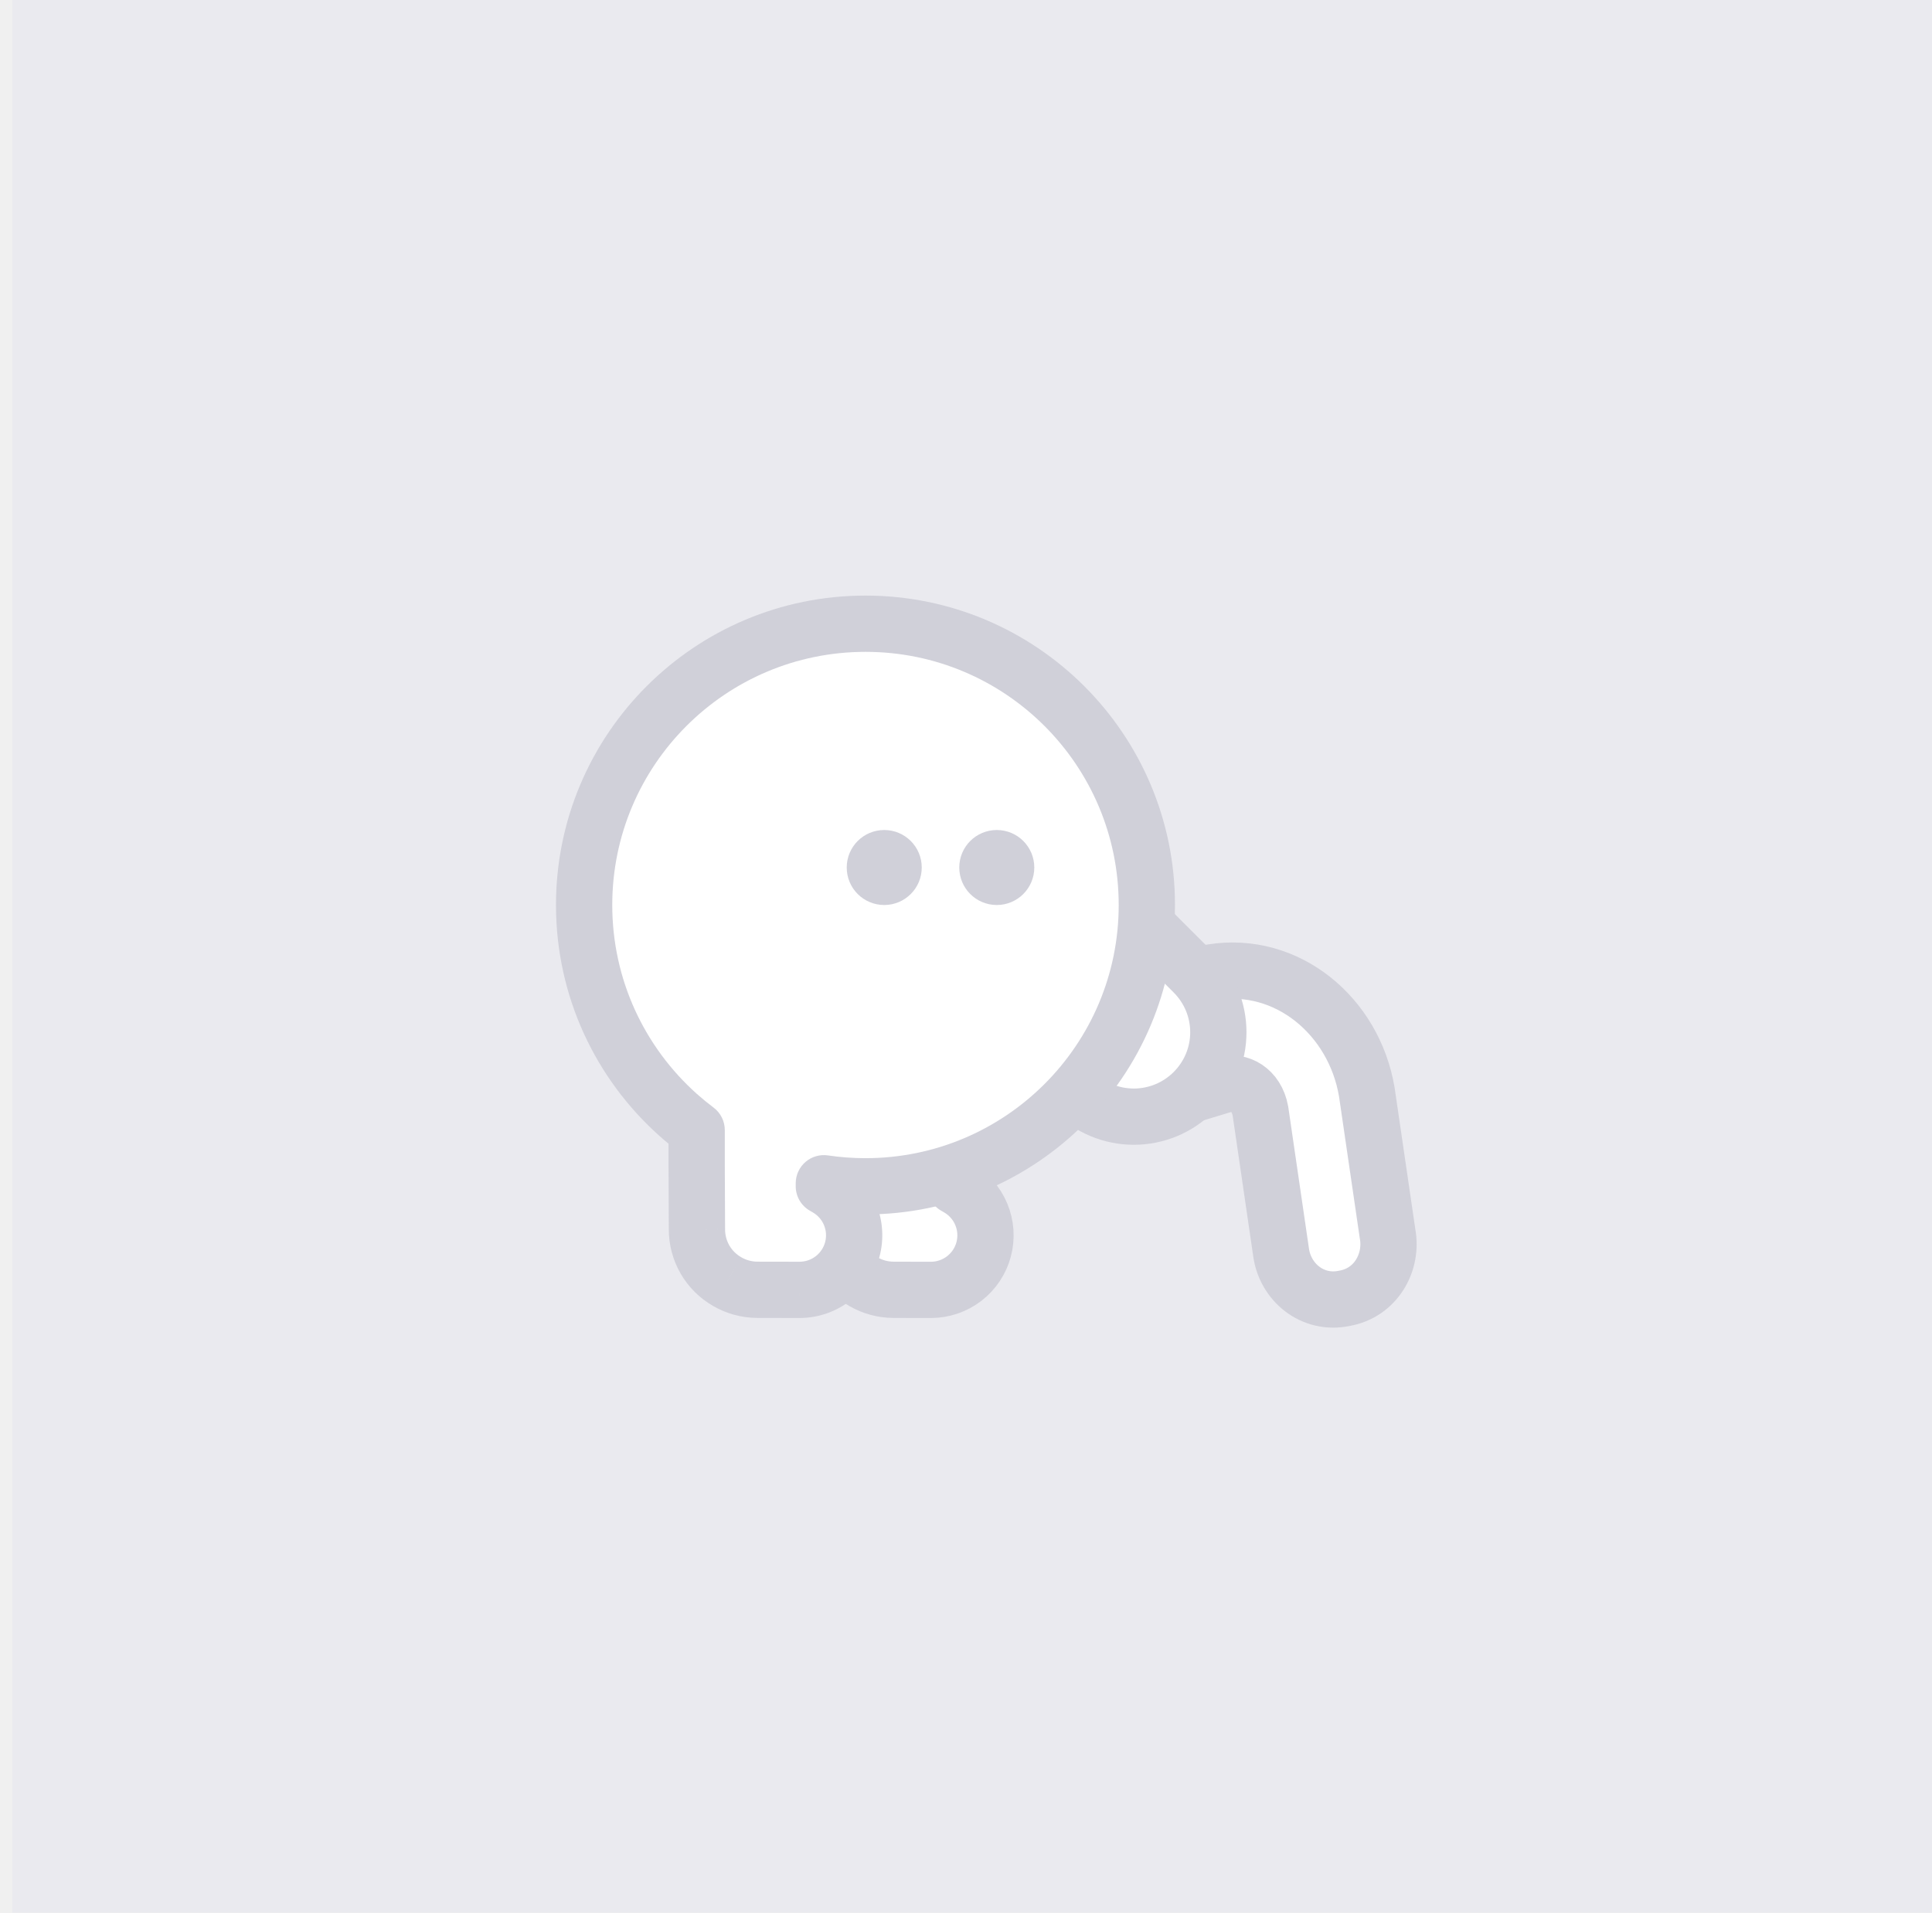
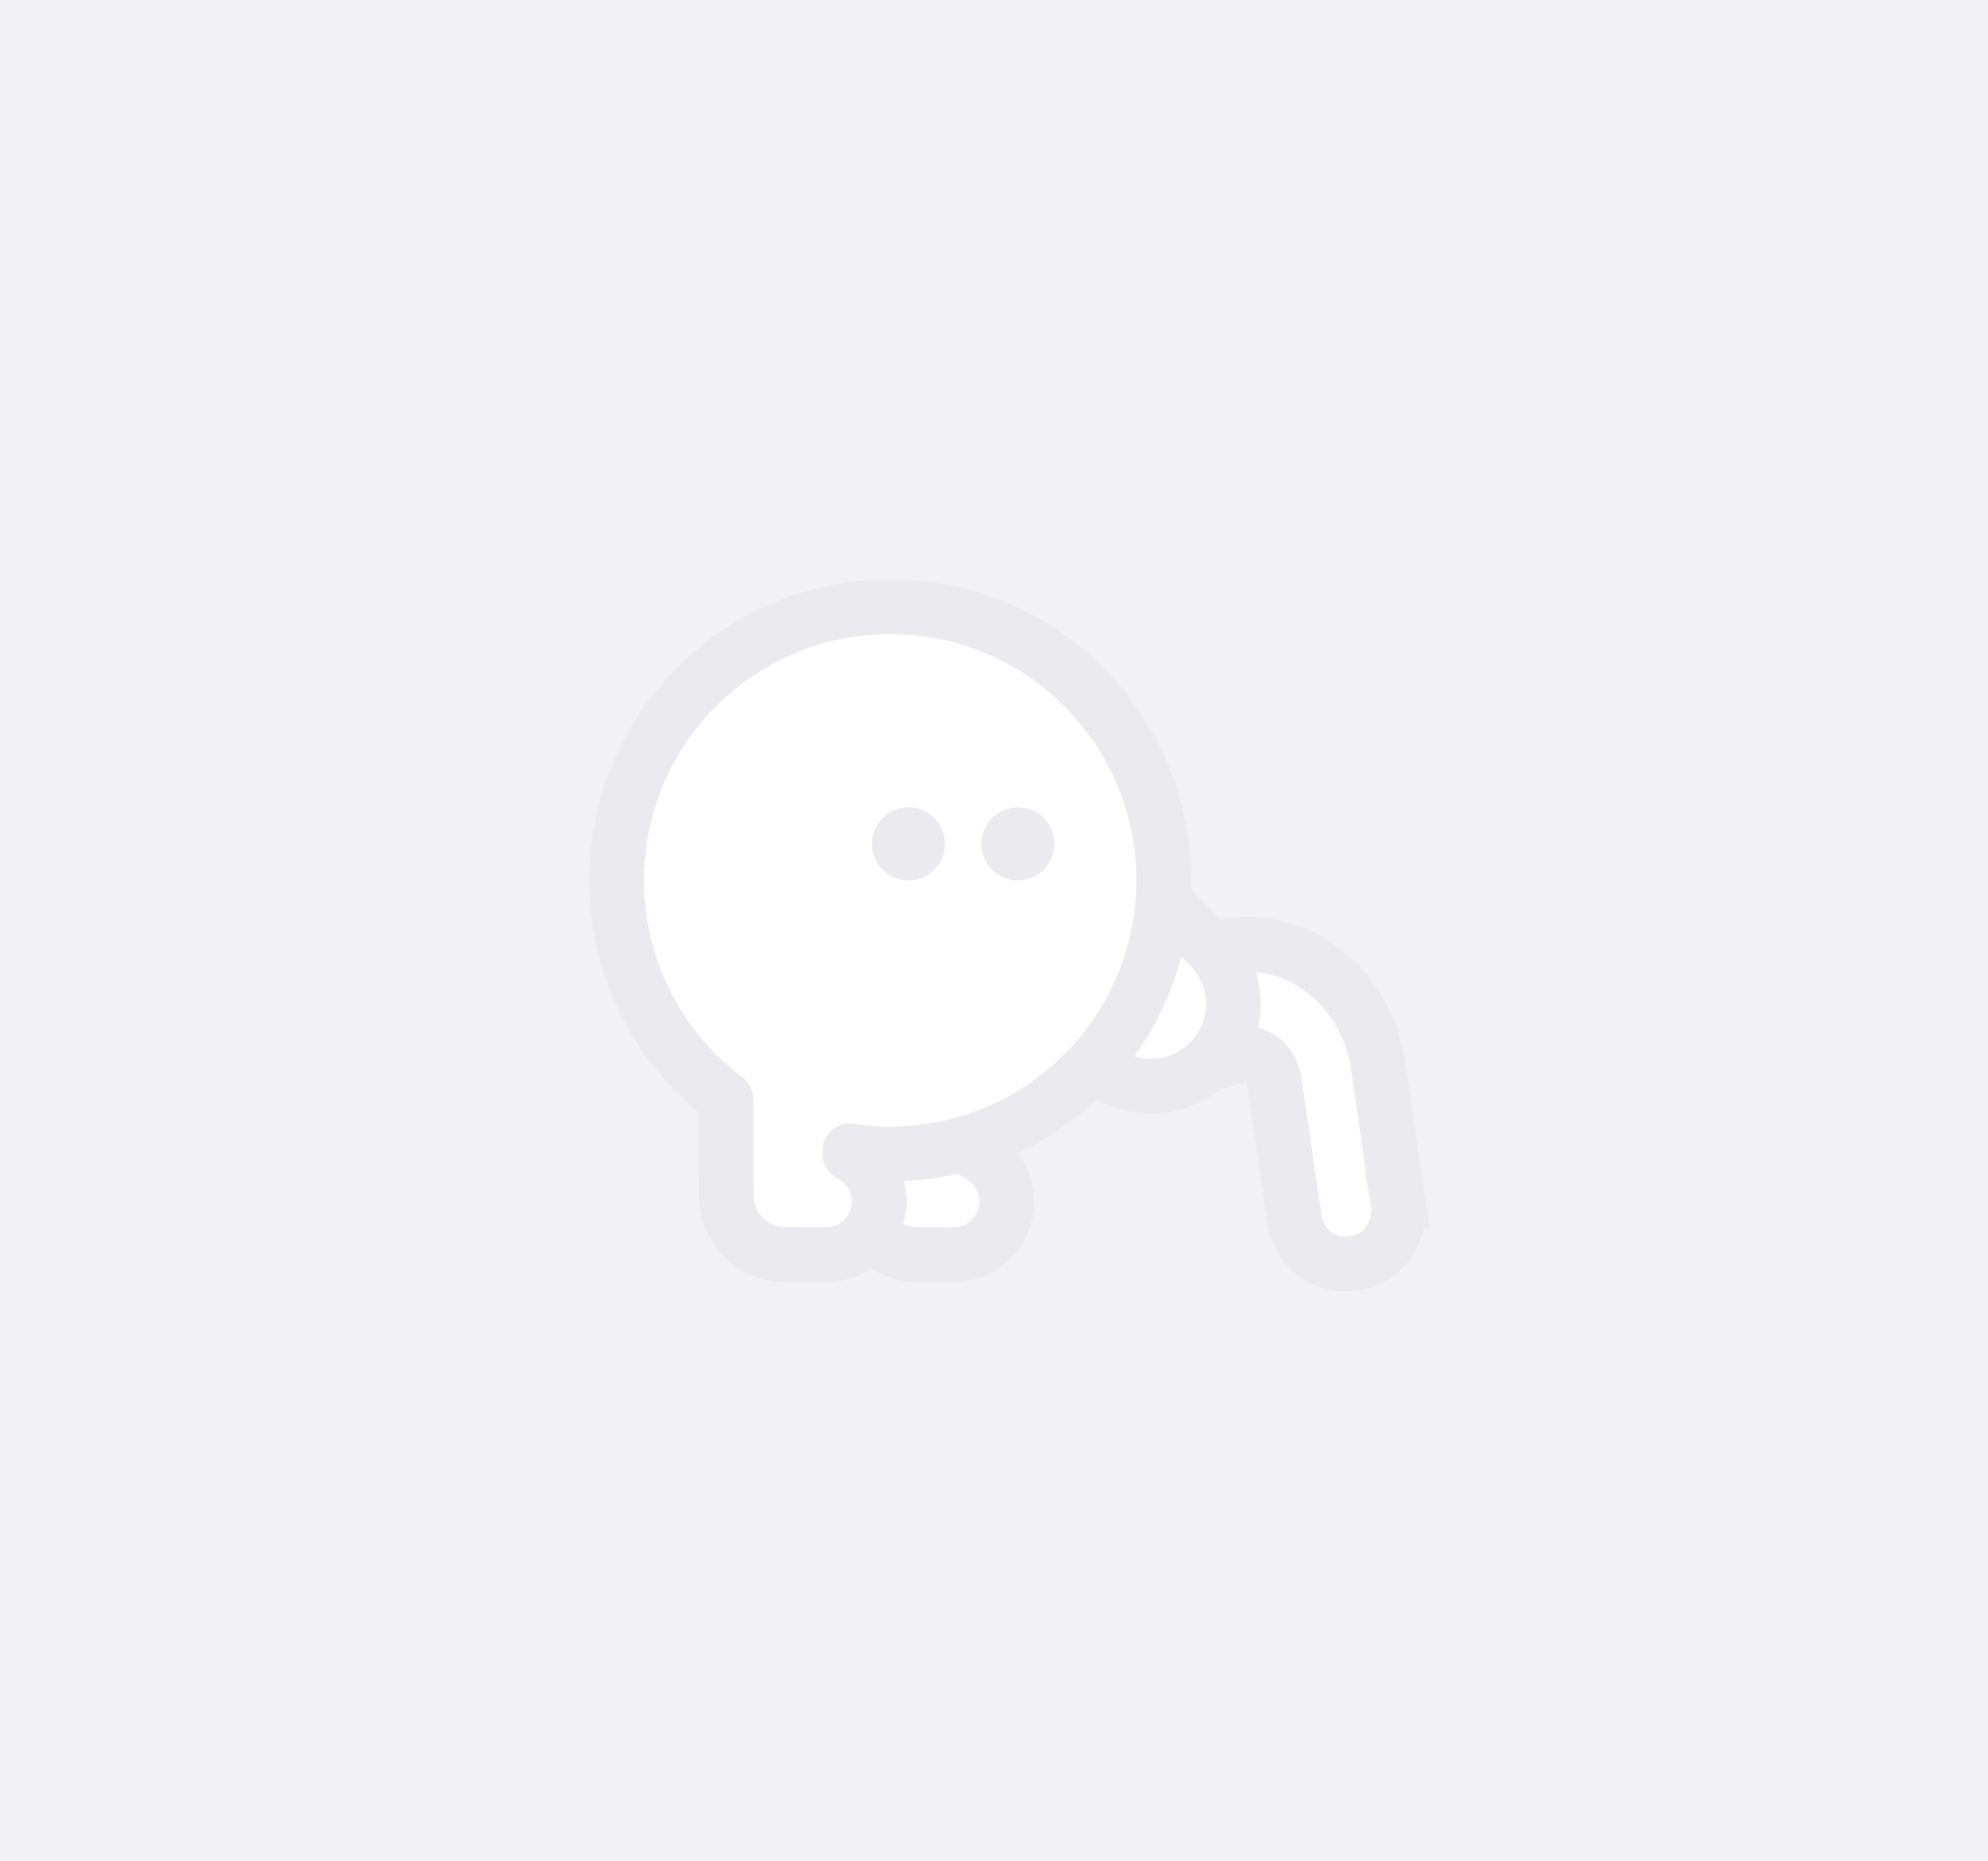
- <svg xmlns="http://www.w3.org/2000/svg" width="103" height="102" viewBox="0 0 103 102" fill="none">
-   <rect width="102.333" height="102" transform="translate(0.664062)" fill="#EAEAEF" />
-   <path d="M63.36 56.399V58.418L65.293 57.835C66.04 57.61 66.983 58.079 67.197 59.248L68.298 66.783C68.516 68.374 69.973 69.591 71.67 69.234C73.347 68.945 74.256 67.319 73.974 65.791L72.872 58.257L72.87 58.242L72.867 58.226C72.188 54.185 68.625 51.203 64.622 51.845L63.36 52.048V53.326V56.399Z" fill="white" stroke="#D0D0D9" stroke-width="3" stroke-miterlimit="10" />
-   <path d="M56.033 56.995L57.263 58.225C57.681 58.644 58.177 58.976 58.724 59.203C59.27 59.429 59.856 59.546 60.448 59.546C61.04 59.546 61.626 59.429 62.172 59.203C62.718 58.976 63.215 58.644 63.633 58.225C64.051 57.808 64.383 57.312 64.61 56.766C64.837 56.221 64.953 55.636 64.953 55.045C64.953 54.454 64.837 53.869 64.61 53.323C64.383 52.778 64.051 52.282 63.633 51.865L60.443 48.675" fill="white" />
-   <path d="M56.033 56.995L57.263 58.225C57.681 58.644 58.177 58.976 58.724 59.203C59.27 59.429 59.856 59.546 60.448 59.546C61.04 59.546 61.626 59.429 62.172 59.203C62.718 58.976 63.215 58.644 63.633 58.225C64.051 57.808 64.383 57.312 64.61 56.766C64.837 56.221 64.953 55.636 64.953 55.045C64.953 54.454 64.837 53.869 64.61 53.323C64.383 52.778 64.051 52.282 63.633 51.865L60.443 48.675" stroke="#D0D0D9" stroke-width="3" stroke-linecap="round" stroke-linejoin="round" />
-   <path d="M47.623 68.779C47.062 68.775 46.512 68.625 46.027 68.343C45.536 68.062 45.128 67.655 44.845 67.165C44.562 66.675 44.414 66.119 44.416 65.553L44.4 62.08L44.4 55.26L50.924 60.26L50.924 63.26L51.08 63.35C51.636 63.67 52.07 64.164 52.316 64.756C52.562 65.348 52.606 66.004 52.441 66.624C52.276 67.243 51.91 67.79 51.402 68.181C50.894 68.571 50.271 68.783 49.63 68.783L47.623 68.779Z" fill="white" stroke="#D0D0D9" stroke-width="3" stroke-linecap="round" stroke-linejoin="round" />
-   <path fill-rule="evenodd" clip-rule="evenodd" d="M46.141 63.26C54.425 63.26 61.141 56.544 61.141 48.26C61.141 39.975 54.425 33.26 46.141 33.26C37.856 33.26 31.141 39.975 31.141 48.26C31.141 52.702 33.072 56.694 36.141 59.44C36.462 59.728 36.795 60.002 37.141 60.261L37.141 62.08L37.156 65.553C37.154 66.118 37.302 66.675 37.585 67.165C37.868 67.655 38.276 68.061 38.767 68.342C39.252 68.624 39.802 68.775 40.363 68.778L42.628 68.782C43.269 68.782 43.892 68.57 44.4 68.18C44.908 67.789 45.273 67.242 45.439 66.623C45.604 66.004 45.56 65.347 45.315 64.755C45.069 64.163 44.634 63.669 44.078 63.349L43.922 63.26V63.097C44.646 63.204 45.387 63.26 46.141 63.26Z" fill="white" />
-   <path d="M36.141 59.44L35.14 60.558H35.14L36.141 59.44ZM37.141 60.261L38.641 60.261C38.641 59.789 38.419 59.345 38.042 59.062L37.141 60.261ZM37.141 62.08L35.641 62.08L35.641 62.086L37.141 62.08ZM37.156 65.553L38.656 65.558L38.656 65.546L37.156 65.553ZM37.585 67.165L38.884 66.415H38.884L37.585 67.165ZM38.767 68.342L39.523 67.046L39.512 67.04L38.767 68.342ZM40.363 68.778L40.354 70.278L40.361 70.278L40.363 68.778ZM42.628 68.782L42.625 70.282H42.628L42.628 68.782ZM45.439 66.623L46.888 67.01L46.888 67.01L45.439 66.623ZM44.078 63.349L43.328 64.648L43.33 64.65L44.078 63.349ZM43.922 63.26H42.422C42.422 63.795 42.708 64.291 43.172 64.558L43.922 63.26ZM43.922 63.097L44.142 61.613C43.711 61.549 43.273 61.676 42.943 61.961C42.612 62.246 42.422 62.661 42.422 63.097H43.922ZM59.641 48.26C59.641 55.716 53.596 61.76 46.141 61.76V64.76C55.253 64.76 62.641 57.373 62.641 48.26H59.641ZM46.141 34.76C53.596 34.76 59.641 40.804 59.641 48.26H62.641C62.641 39.147 55.253 31.76 46.141 31.76V34.76ZM32.641 48.26C32.641 40.804 38.685 34.76 46.141 34.76V31.76C37.028 31.76 29.641 39.147 29.641 48.26H32.641ZM37.141 58.323C34.377 55.849 32.641 52.258 32.641 48.26H29.641C29.641 53.147 31.767 57.539 35.14 60.558L37.141 58.323ZM38.042 59.062C37.731 58.828 37.43 58.581 37.141 58.323L35.14 60.558C35.493 60.874 35.86 61.175 36.24 61.46L38.042 59.062ZM38.641 62.08L38.641 60.261L35.641 60.261L35.641 62.08L38.641 62.08ZM38.656 65.546L38.641 62.073L35.641 62.086L35.656 65.559L38.656 65.546ZM38.884 66.415C38.734 66.154 38.655 65.859 38.656 65.558L35.656 65.547C35.653 66.378 35.871 67.195 36.286 67.915L38.884 66.415ZM39.512 67.04C39.251 66.891 39.035 66.675 38.884 66.415L36.286 67.915C36.702 68.635 37.301 69.231 38.023 69.644L39.512 67.04ZM40.373 67.278C40.074 67.276 39.781 67.196 39.523 67.046L38.013 69.638C38.724 70.052 39.531 70.273 40.354 70.278L40.373 67.278ZM42.63 67.282L40.366 67.278L40.361 70.278L42.625 70.282L42.63 67.282ZM43.486 66.99C43.24 67.179 42.938 67.282 42.627 67.282L42.628 70.282C43.599 70.282 44.543 69.961 45.314 69.369L43.486 66.99ZM43.99 66.236C43.91 66.536 43.733 66.801 43.486 66.99L45.314 69.369C46.084 68.778 46.638 67.948 46.888 67.01L43.99 66.236ZM43.929 65.331C44.049 65.618 44.07 65.936 43.99 66.236L46.888 67.01C47.139 66.071 47.072 65.076 46.7 64.179L43.929 65.331ZM43.33 64.65C43.6 64.805 43.81 65.044 43.929 65.331L46.7 64.179C46.327 63.282 45.668 62.533 44.826 62.049L43.33 64.65ZM43.172 64.558L43.328 64.648L44.828 62.05L44.672 61.96L43.172 64.558ZM42.422 63.097V63.26H45.422V63.097H42.422ZM46.141 61.76C45.461 61.76 44.794 61.71 44.142 61.613L43.702 64.581C44.499 64.699 45.313 64.76 46.141 64.76V61.76Z" fill="#D0D0D9" />
-   <path d="M53.141 47.26C52.588 47.26 52.141 46.812 52.141 46.26C52.141 45.708 52.588 45.26 53.141 45.26C53.693 45.26 54.141 45.708 54.141 46.26C54.141 46.812 53.693 47.26 53.141 47.26Z" fill="#D0D0D9" stroke="#D0D0D9" stroke-width="2" stroke-linecap="round" stroke-linejoin="round" />
-   <path d="M47.141 47.26C46.588 47.26 46.141 46.812 46.141 46.26C46.141 45.708 46.588 45.26 47.141 45.26C47.693 45.26 48.141 45.708 48.141 46.26C48.141 46.812 47.693 47.26 47.141 47.26Z" fill="#D0D0D9" stroke="#D0D0D9" stroke-width="2" stroke-linecap="round" stroke-linejoin="round" />
+ <svg xmlns="http://www.w3.org/2000/svg" width="109" height="102" viewBox="0 0 109 102" fill="none">
+   <rect width="109" height="102" fill="#F2F2F5" />
+   <path d="M67.288 51.846C71.166 51.224 74.63 54.003 75.461 57.85L75.534 58.226L75.537 58.242L75.538 58.258L76.645 65.824H76.643C76.906 67.343 76 68.947 74.334 69.233C72.634 69.59 71.176 68.368 70.963 66.772V66.771L69.864 59.255C69.653 58.081 68.708 57.61 67.959 57.835L66.026 58.418V52.048L67.288 51.846Z" fill="white" stroke="#EAEAEF" stroke-width="3" stroke-miterlimit="10" />
+   <path d="M58.697 56.995L59.927 58.225C60.345 58.644 60.842 58.976 61.388 59.203C61.935 59.43 62.521 59.547 63.112 59.547C63.704 59.547 64.29 59.43 64.836 59.203C65.383 58.976 65.879 58.644 66.297 58.225C66.716 57.808 67.048 57.313 67.274 56.767C67.501 56.221 67.618 55.636 67.618 55.045C67.618 54.455 67.501 53.87 67.274 53.324C67.048 52.778 66.716 52.282 66.297 51.865L63.107 48.675" fill="white" />
+   <path d="M58.697 56.995L59.927 58.225C60.345 58.644 60.842 58.976 61.388 59.203C61.935 59.43 62.521 59.547 63.112 59.547C63.704 59.547 64.29 59.43 64.836 59.203C65.383 58.976 65.879 58.644 66.297 58.225C66.716 57.808 67.048 57.313 67.274 56.767C67.501 56.221 67.618 55.636 67.618 55.045C67.618 54.455 67.501 53.87 67.274 53.324C67.048 52.778 66.716 52.282 66.297 51.865L63.107 48.675" stroke="#EAEAEF" stroke-width="3" stroke-linecap="round" stroke-linejoin="round" />
+   <path d="M50.287 68.779C49.726 68.775 49.176 68.625 48.691 68.342C48.2 68.061 47.792 67.655 47.509 67.165C47.226 66.675 47.078 66.119 47.08 65.553L47.065 62.08L47.065 55.26L53.589 60.26L53.589 63.26L53.745 63.35C54.3 63.67 54.735 64.164 54.981 64.756C55.227 65.348 55.271 66.004 55.105 66.623C54.94 67.243 54.575 67.79 54.066 68.18C53.558 68.571 52.935 68.783 52.294 68.783L50.287 68.779Z" fill="white" stroke="#EAEAEF" stroke-width="3" stroke-linecap="round" stroke-linejoin="round" />
+   <path fill-rule="evenodd" clip-rule="evenodd" d="M48.807 63.26C57.091 63.26 63.807 56.544 63.807 48.26C63.807 39.976 57.091 33.26 48.807 33.26C40.523 33.26 33.807 39.976 33.807 48.26C33.807 52.703 35.738 56.694 38.807 59.441C39.128 59.728 39.462 60.002 39.807 60.261L39.807 62.08L39.823 65.553C39.821 66.119 39.969 66.675 40.252 67.165C40.535 67.655 40.943 68.061 41.434 68.342C41.919 68.625 42.469 68.775 43.03 68.778L45.294 68.782C45.935 68.782 46.558 68.571 47.066 68.18C47.575 67.79 47.94 67.242 48.105 66.623C48.271 66.004 48.227 65.347 47.981 64.755C47.735 64.163 47.3 63.669 46.745 63.35L46.589 63.26V63.097C47.313 63.205 48.053 63.26 48.807 63.26Z" fill="white" />
+   <path d="M38.807 59.441L37.807 60.558H37.807L38.807 59.441ZM39.807 60.261L41.307 60.261C41.307 59.789 41.085 59.345 40.708 59.062L39.807 60.261ZM39.807 62.08L38.307 62.08L38.307 62.087L39.807 62.08ZM39.823 65.553L41.323 65.558L41.323 65.546L39.823 65.553ZM40.252 67.165L41.551 66.415H41.551L40.252 67.165ZM41.434 68.342L42.189 67.046L42.179 67.04L41.434 68.342ZM43.03 68.778L43.02 70.278L43.027 70.278L43.03 68.778ZM45.294 68.782L45.291 70.282H45.294L45.294 68.782ZM48.105 66.623L49.554 67.01L49.554 67.01L48.105 66.623ZM46.745 63.35L45.995 64.649L45.997 64.65L46.745 63.35ZM46.589 63.26H45.089C45.089 63.796 45.375 64.291 45.839 64.559L46.589 63.26ZM46.589 63.097L46.809 61.614C46.377 61.55 45.939 61.676 45.609 61.962C45.279 62.246 45.089 62.661 45.089 63.097H46.589ZM63.807 48.26H62.307C62.307 55.716 56.263 61.76 48.807 61.76V63.26V64.76C57.92 64.76 65.307 57.373 65.307 48.26H63.807ZM48.807 33.26V34.76C56.263 34.76 62.307 40.804 62.307 48.26H63.807H65.307C65.307 39.147 57.92 31.76 48.807 31.76V33.26ZM33.807 48.26H35.307C35.307 40.804 41.351 34.76 48.807 34.76V33.26V31.76C39.694 31.76 32.307 39.147 32.307 48.26H33.807ZM38.807 59.441L39.807 58.323C37.043 55.849 35.307 52.258 35.307 48.26H33.807H32.307C32.307 53.147 34.433 57.539 37.807 60.558L38.807 59.441ZM39.807 60.261L40.708 59.062C40.397 58.828 40.097 58.582 39.807 58.323L38.807 59.441L37.807 60.558C38.16 60.874 38.527 61.175 38.906 61.461L39.807 60.261ZM39.807 62.08L41.307 62.08L41.307 60.261L39.807 60.261L38.307 60.261L38.307 62.08L39.807 62.08ZM39.823 65.553L41.323 65.546L41.307 62.073L39.807 62.08L38.307 62.087L38.323 65.56L39.823 65.553ZM40.252 67.165L41.551 66.415C41.4 66.155 41.322 65.859 41.323 65.558L39.823 65.553L38.323 65.547C38.32 66.379 38.537 67.196 38.953 67.915L40.252 67.165ZM41.434 68.342L42.179 67.04C41.918 66.891 41.701 66.675 41.551 66.415L40.252 67.165L38.953 67.915C39.369 68.635 39.968 69.232 40.689 69.644L41.434 68.342ZM43.03 68.778L43.039 67.279C42.74 67.277 42.447 67.197 42.189 67.046L41.434 68.342L40.679 69.638C41.39 70.053 42.197 70.273 43.02 70.278L43.03 68.778ZM45.294 68.782L45.297 67.282L43.032 67.278L43.03 68.778L43.027 70.278L45.291 70.282L45.294 68.782ZM47.066 68.18L46.153 66.991C45.906 67.18 45.605 67.282 45.294 67.282L45.294 68.782L45.294 70.282C46.266 70.282 47.21 69.962 47.98 69.37L47.066 68.18ZM48.105 66.623L46.656 66.236C46.576 66.536 46.399 66.801 46.153 66.991L47.066 68.18L47.98 69.37C48.751 68.778 49.304 67.949 49.554 67.01L48.105 66.623ZM47.981 64.755L46.596 65.331C46.715 65.618 46.736 65.936 46.656 66.236L48.105 66.623L49.554 67.01C49.805 66.072 49.739 65.077 49.366 64.18L47.981 64.755ZM46.745 63.35L45.997 64.65C46.266 64.805 46.477 65.044 46.596 65.331L47.981 64.755L49.366 64.18C48.993 63.283 48.334 62.534 47.492 62.05L46.745 63.35ZM46.589 63.26L45.839 64.559L45.995 64.649L46.745 63.35L47.495 62.051L47.339 61.961L46.589 63.26ZM46.589 63.097H45.089V63.26H46.589H48.089V63.097H46.589ZM48.807 63.26V61.76C48.127 61.76 47.46 61.71 46.809 61.614L46.589 63.097L46.369 64.581C47.165 64.699 47.98 64.76 48.807 64.76V63.26Z" fill="#EAEAEF" />
+   <path d="M55.807 47.26C55.255 47.26 54.807 46.812 54.807 46.26C54.807 45.708 55.255 45.26 55.807 45.26C56.359 45.26 56.807 45.708 56.807 46.26C56.807 46.812 56.359 47.26 55.807 47.26Z" fill="#D0D0D9" stroke="#EAEAEF" stroke-width="2" stroke-linecap="round" stroke-linejoin="round" />
+   <path d="M49.807 47.26C49.255 47.26 48.807 46.812 48.807 46.26C48.807 45.708 49.255 45.26 49.807 45.26C50.359 45.26 50.807 45.708 50.807 46.26C50.807 46.812 50.359 47.26 49.807 47.26Z" fill="#D0D0D9" stroke="#EAEAEF" stroke-width="2" stroke-linecap="round" stroke-linejoin="round" />
</svg>
